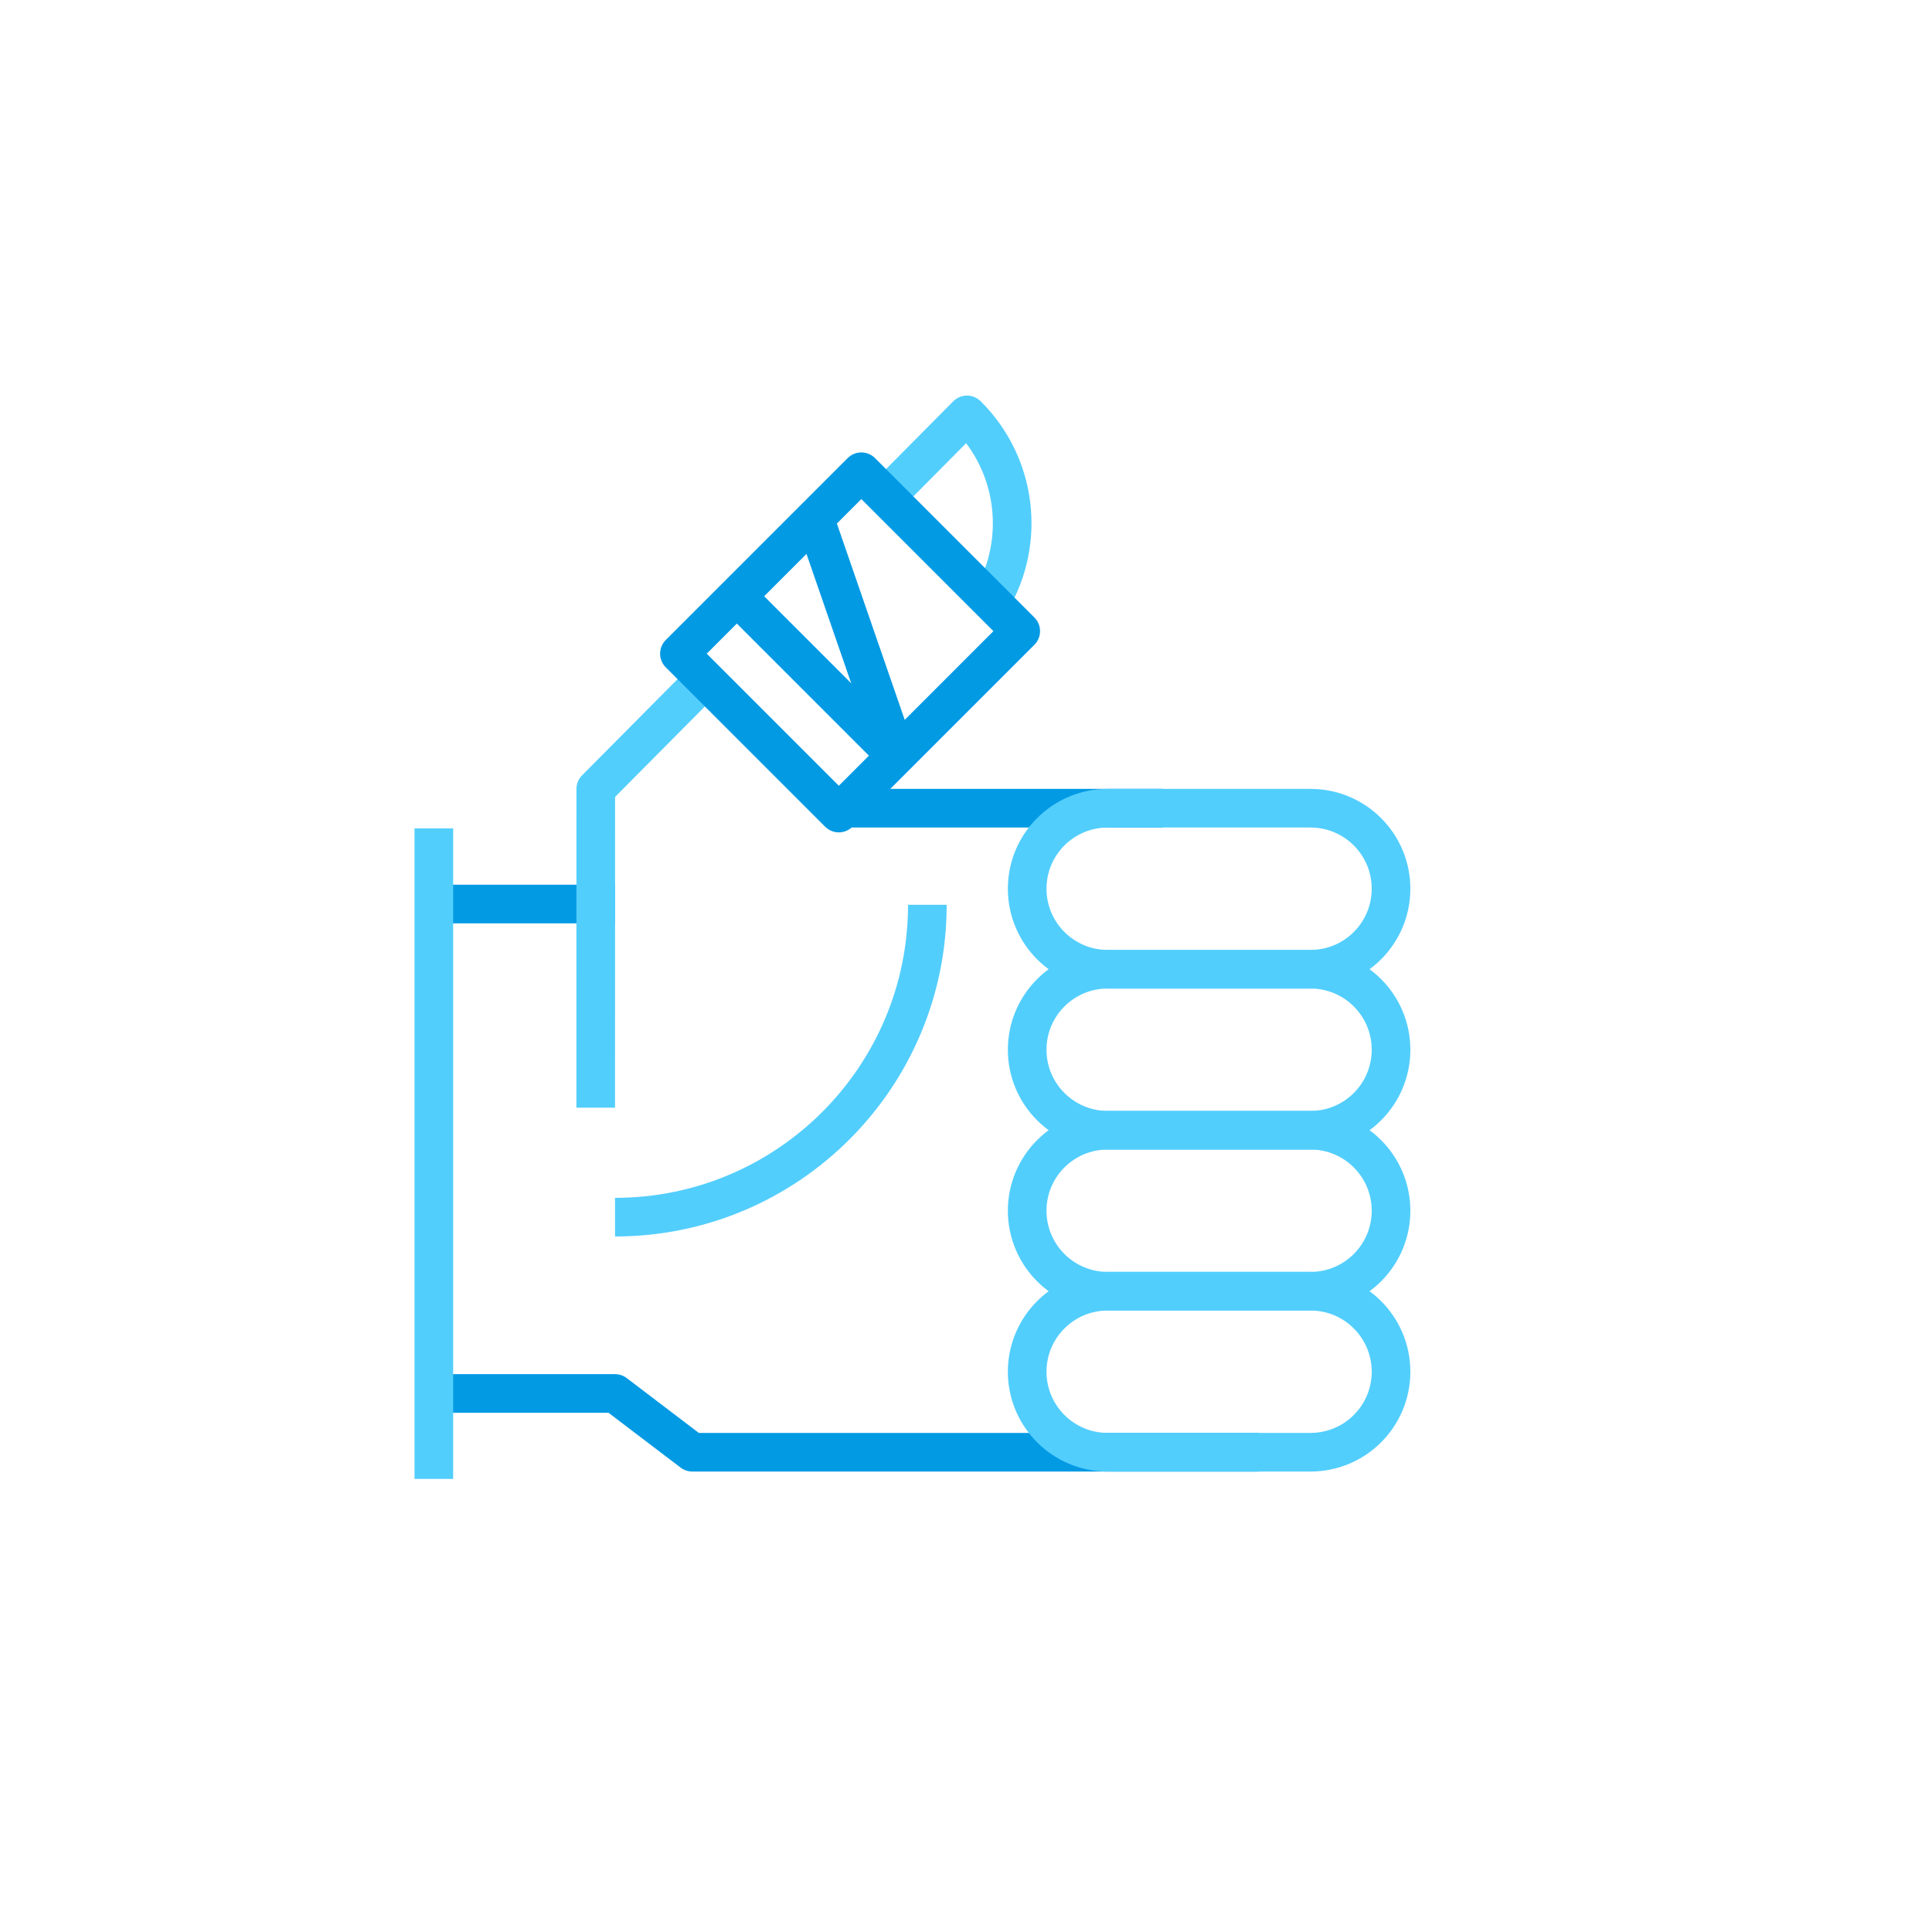
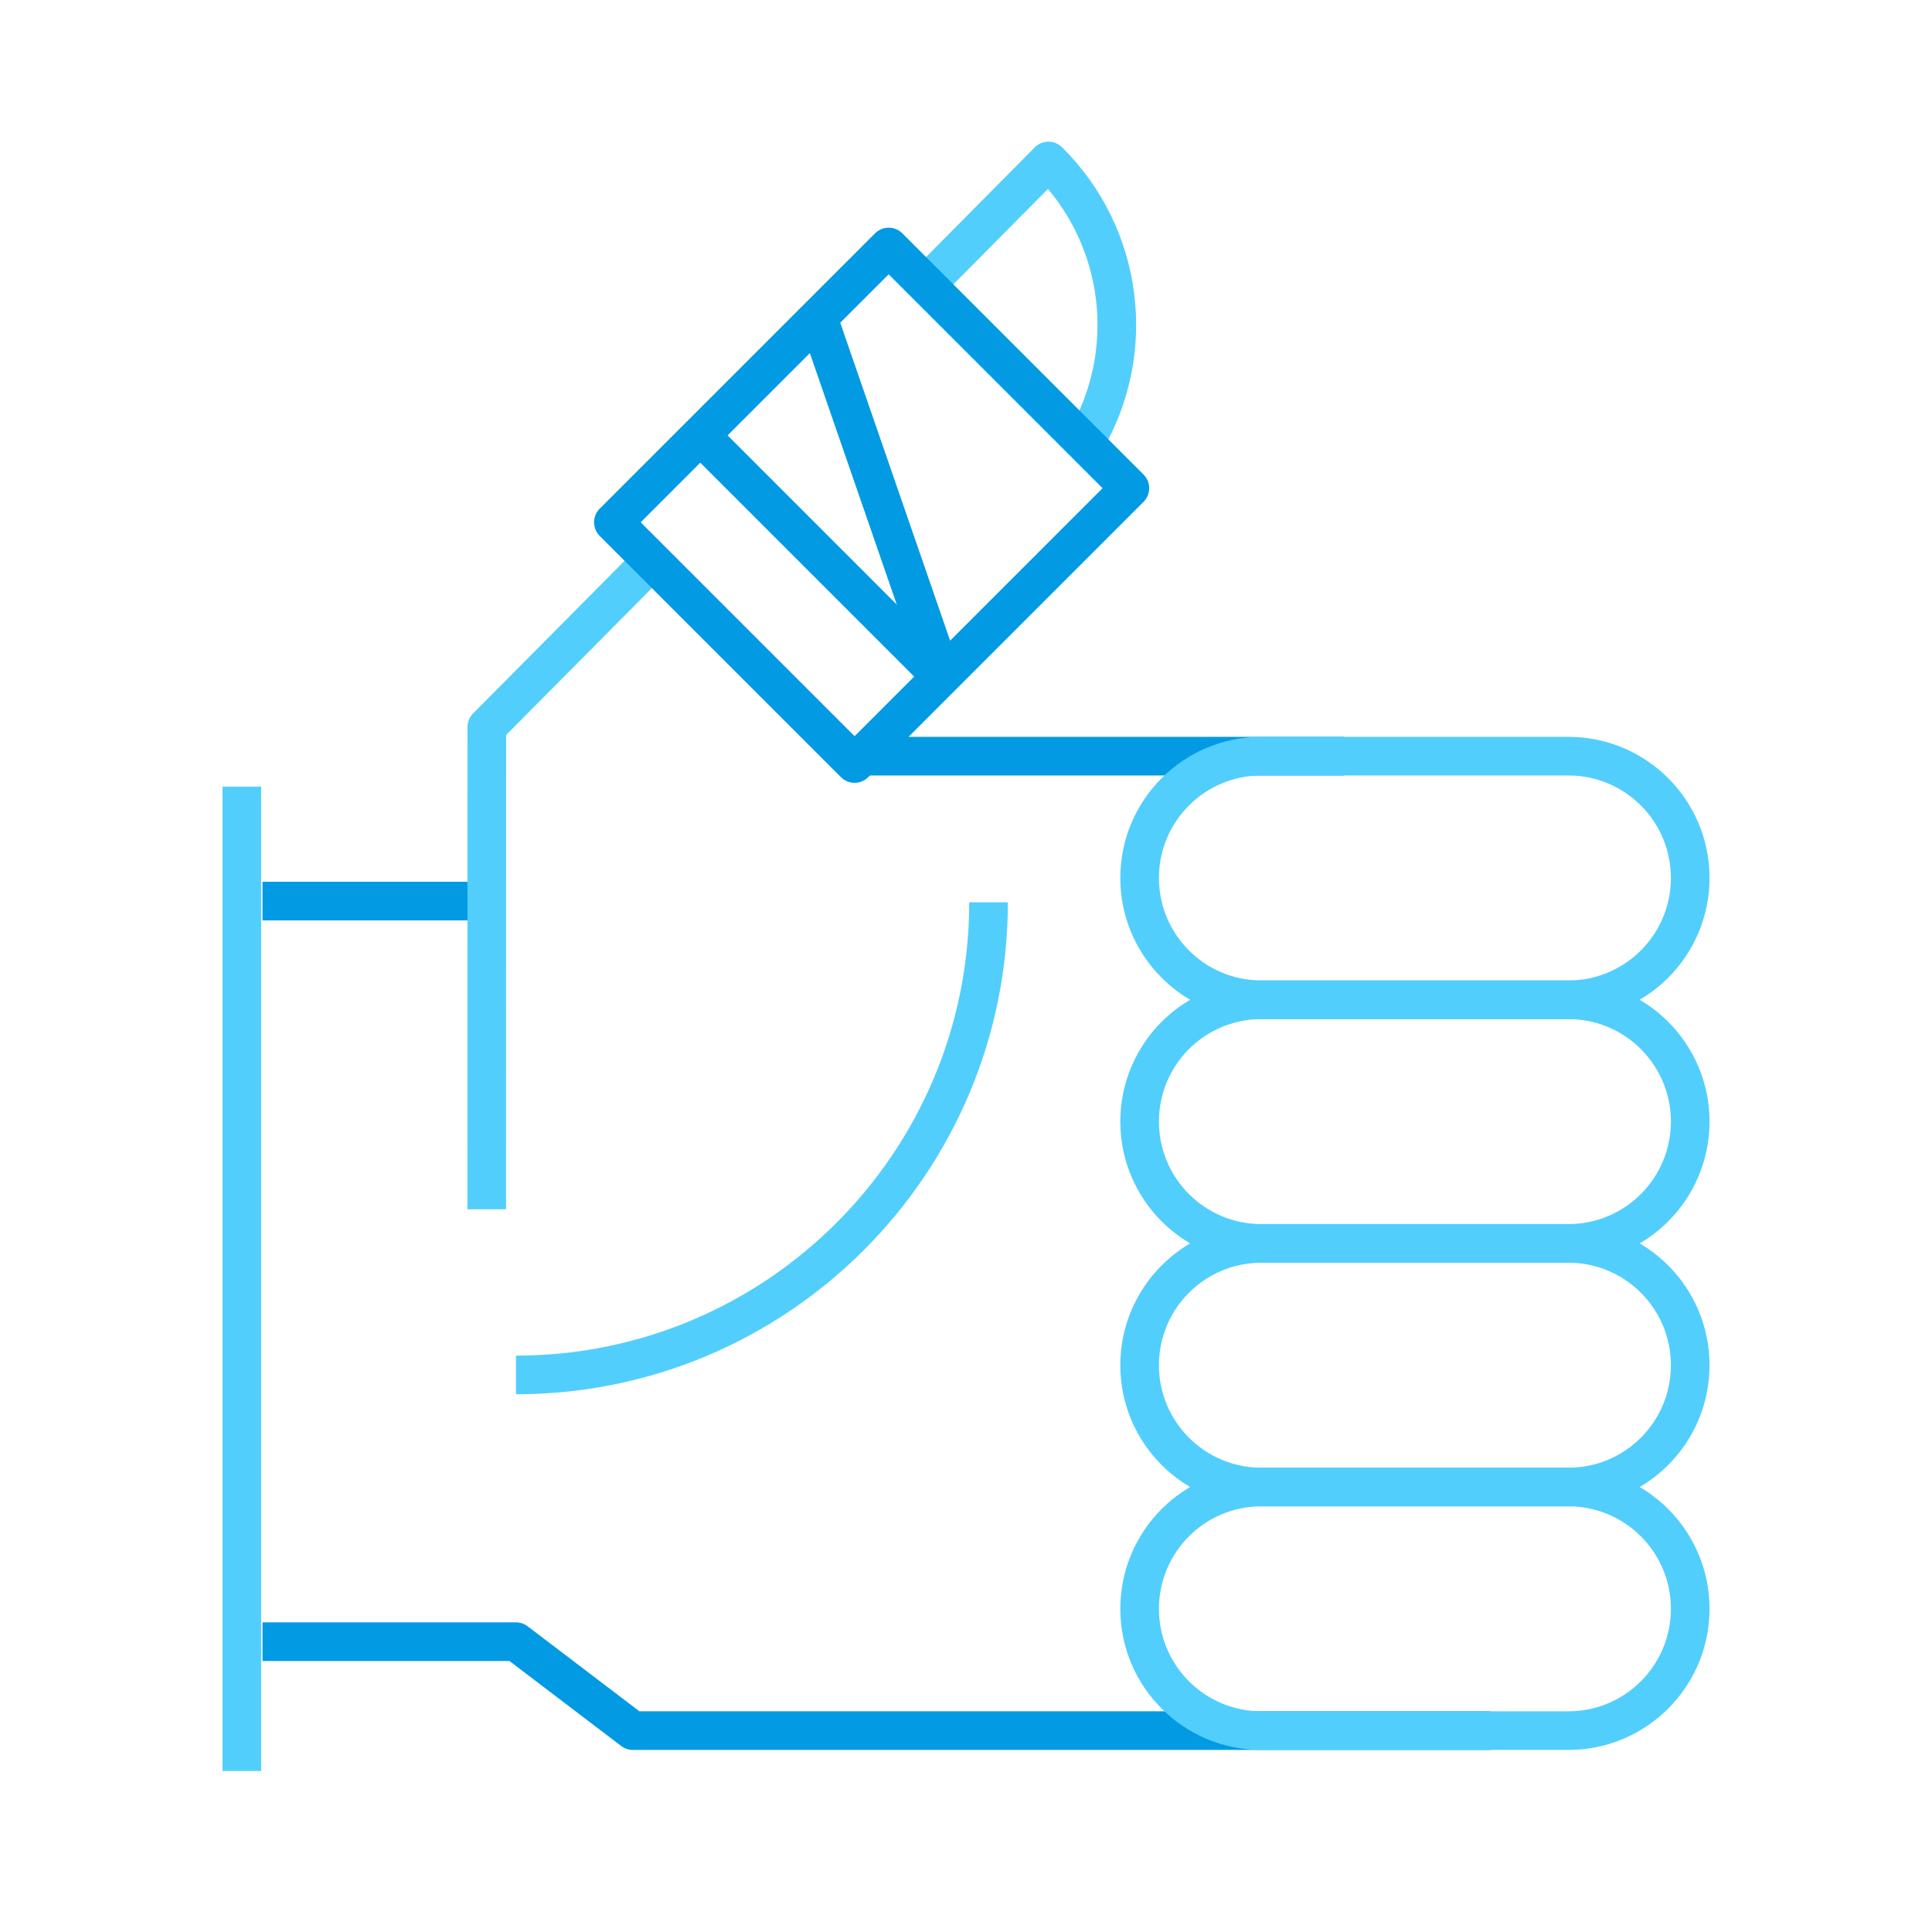
<svg xmlns="http://www.w3.org/2000/svg" viewBox="0 0 600 600">
  <defs>
    <style>.a,.b,.c{fill:none;stroke-width:12px;}.a,.c{stroke:#52cefd;}.a,.b{stroke-linejoin:round;}.b{stroke:#039ae4;}.c{stroke-miterlimit:10;}</style>
  </defs>
-   <path class="a" d="M288,281a97,97,0,0,1-97,97" />
-   <line class="b" x1="138.98" y1="280.75" x2="191" y2="280.75" />
-   <line class="a" x1="252.46" y1="244.46" x2="250.77" y2="246.16" />
-   <polyline class="a" points="185 344 185.02 245.02 218.89 210.89" />
-   <path class="a" d="M275.18,154.18l25.13-25.33a47.35,47.35,0,0,1,7.38,57.84" />
-   <polyline class="b" points="391 451 215 451 191 432.75 138.98 432.75" />
-   <rect class="b" x="229" y="159.55" width="70" height="79.9" transform="translate(218.39 -128.24) rotate(45)" />
-   <line class="b" x1="228.83" y1="185.17" x2="279.21" y2="235.55" />
-   <line class="b" x1="253" y1="161" x2="278.88" y2="235.88" />
-   <line class="b" x1="261" y1="251" x2="361" y2="251" />
-   <line class="c" x1="134.73" y1="257.26" x2="134.73" y2="459.29" />
-   <rect class="a" x="319" y="251" width="113" height="50" rx="25" ry="25" />
-   <rect class="a" x="319" y="301" width="113" height="50" rx="25" ry="25" />
-   <rect class="a" x="319" y="351" width="113" height="50" rx="25" ry="25" />
-   <rect class="a" x="319" y="401" width="113" height="50" rx="25" ry="25" />
+   <path class="a" d="M307,280.23A146.77,146.77,0,0,1,160.24,427" />
+   <line class="b" x1="81.52" y1="279.84" x2="150.24" y2="279.84" />
+   <line class="a" x1="253.23" y1="224.94" x2="250.68" y2="227.51" />
+   <polyline class="a" points="151.16 375.55 151.19 225.78 202.44 174.14" />
+   <path class="a" d="M287.61,88.33l38-38.33a71.63,71.63,0,0,1,11.16,87.52" />
+   <polyline class="b" points="462.87 537.46 196.55 537.46 160.24 509.84 81.52 509.84" />
+   <rect class="b" x="217.73" y="96.45" width="105.93" height="120.91" transform="translate(190.23 -145.45) rotate(45)" />
+   <line class="b" x1="217.48" y1="135.22" x2="293.71" y2="211.45" />
+   <line class="b" x1="254.05" y1="98.65" x2="293.21" y2="211.95" />
+   <line class="b" x1="266.16" y1="234.83" x2="417.47" y2="234.83" />
+   <line class="c" x1="75.1" y1="244.3" x2="75.1" y2="550" />
+   <rect class="a" x="353.92" y="234.83" width="170.99" height="75.66" rx="37.83" ry="37.83" />
+   <rect class="a" x="353.92" y="310.49" width="170.99" height="75.66" rx="37.83" ry="37.83" />
+   <rect class="a" x="353.92" y="386.15" width="170.99" height="75.66" rx="37.83" ry="37.83" />
+   <rect class="a" x="353.92" y="461.8" width="170.99" height="75.66" rx="37.83" ry="37.83" />
</svg>
